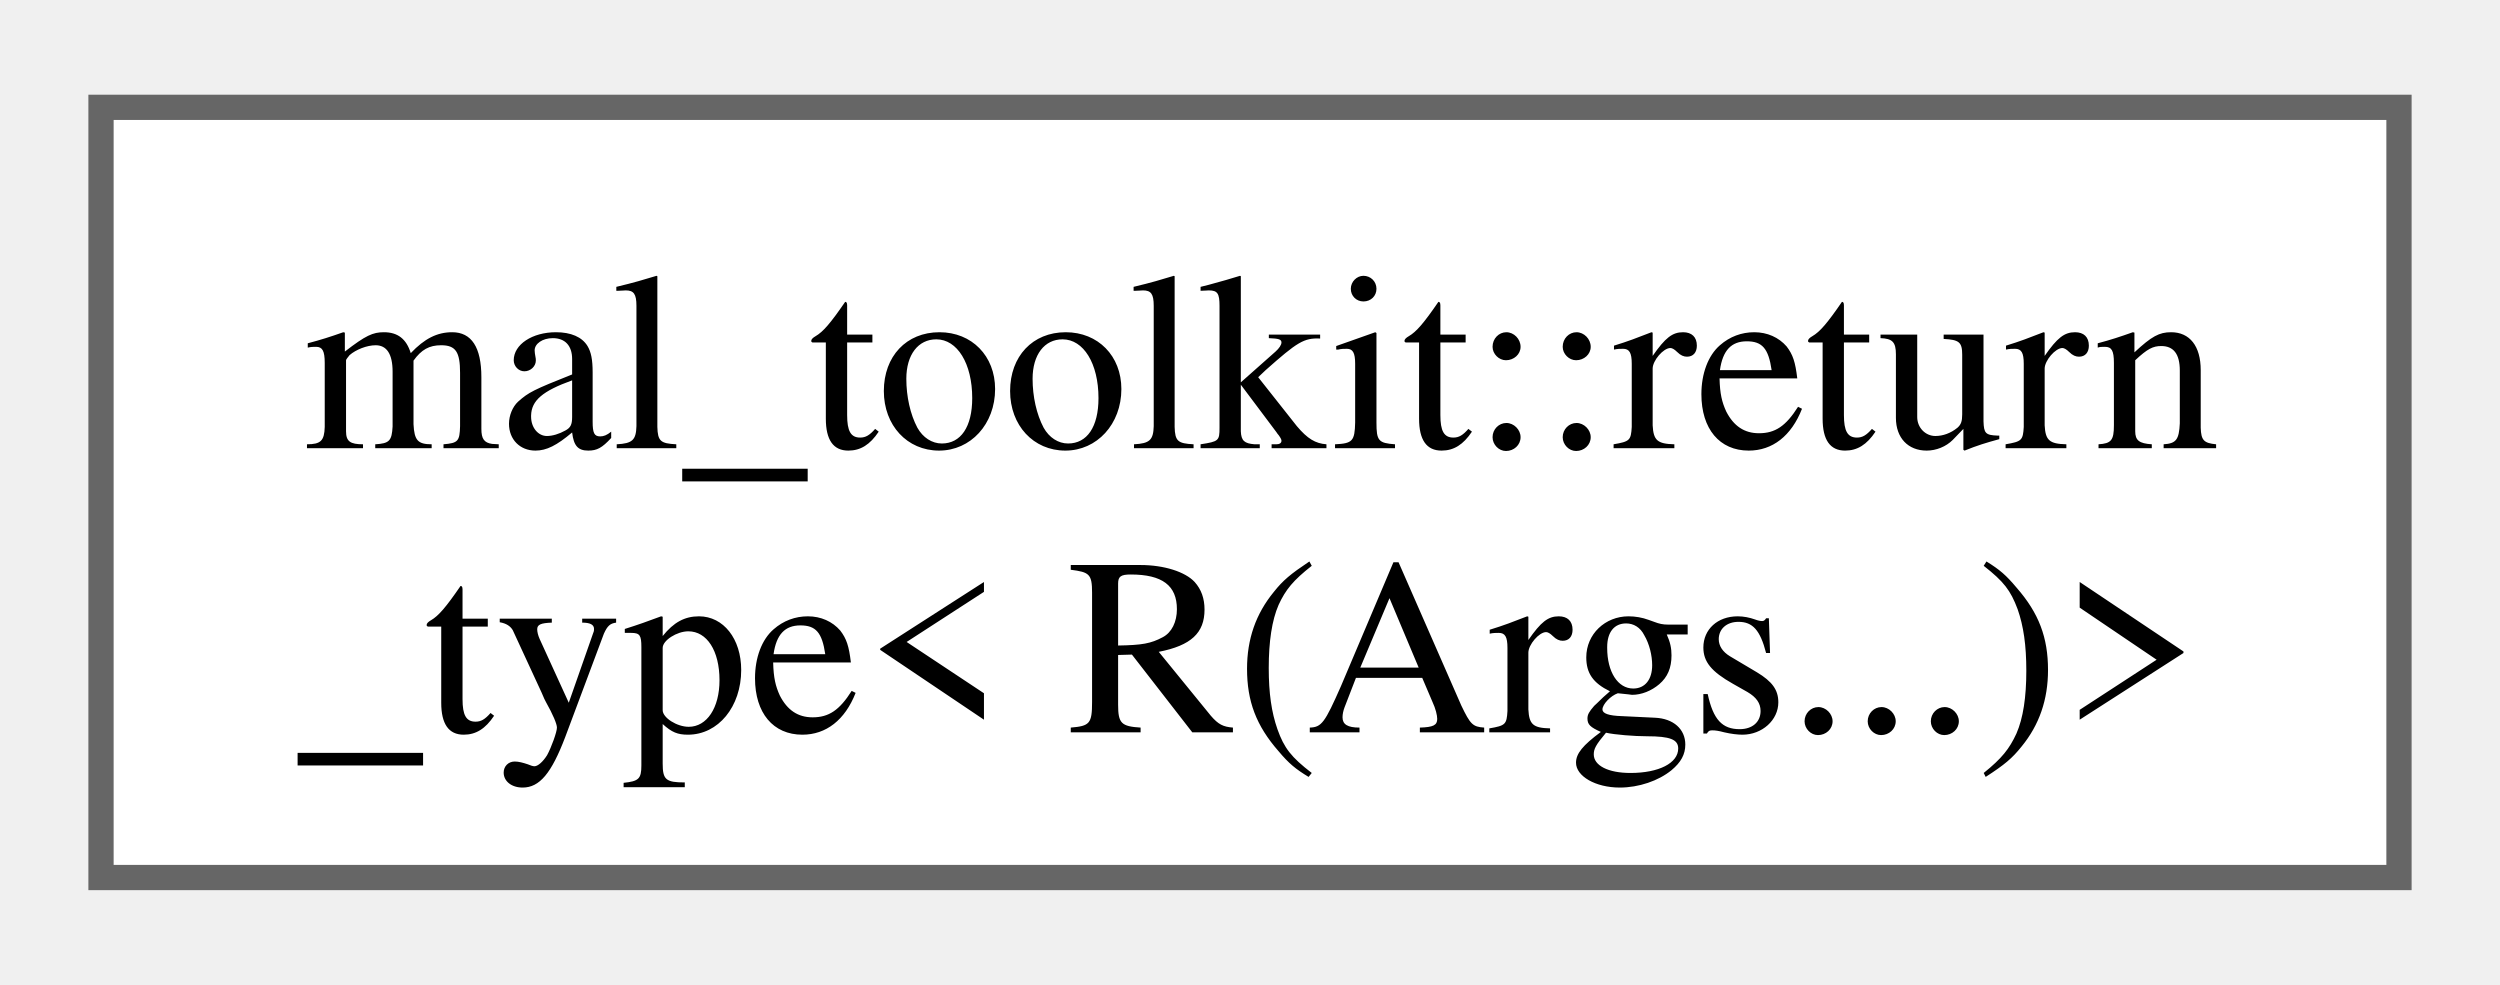
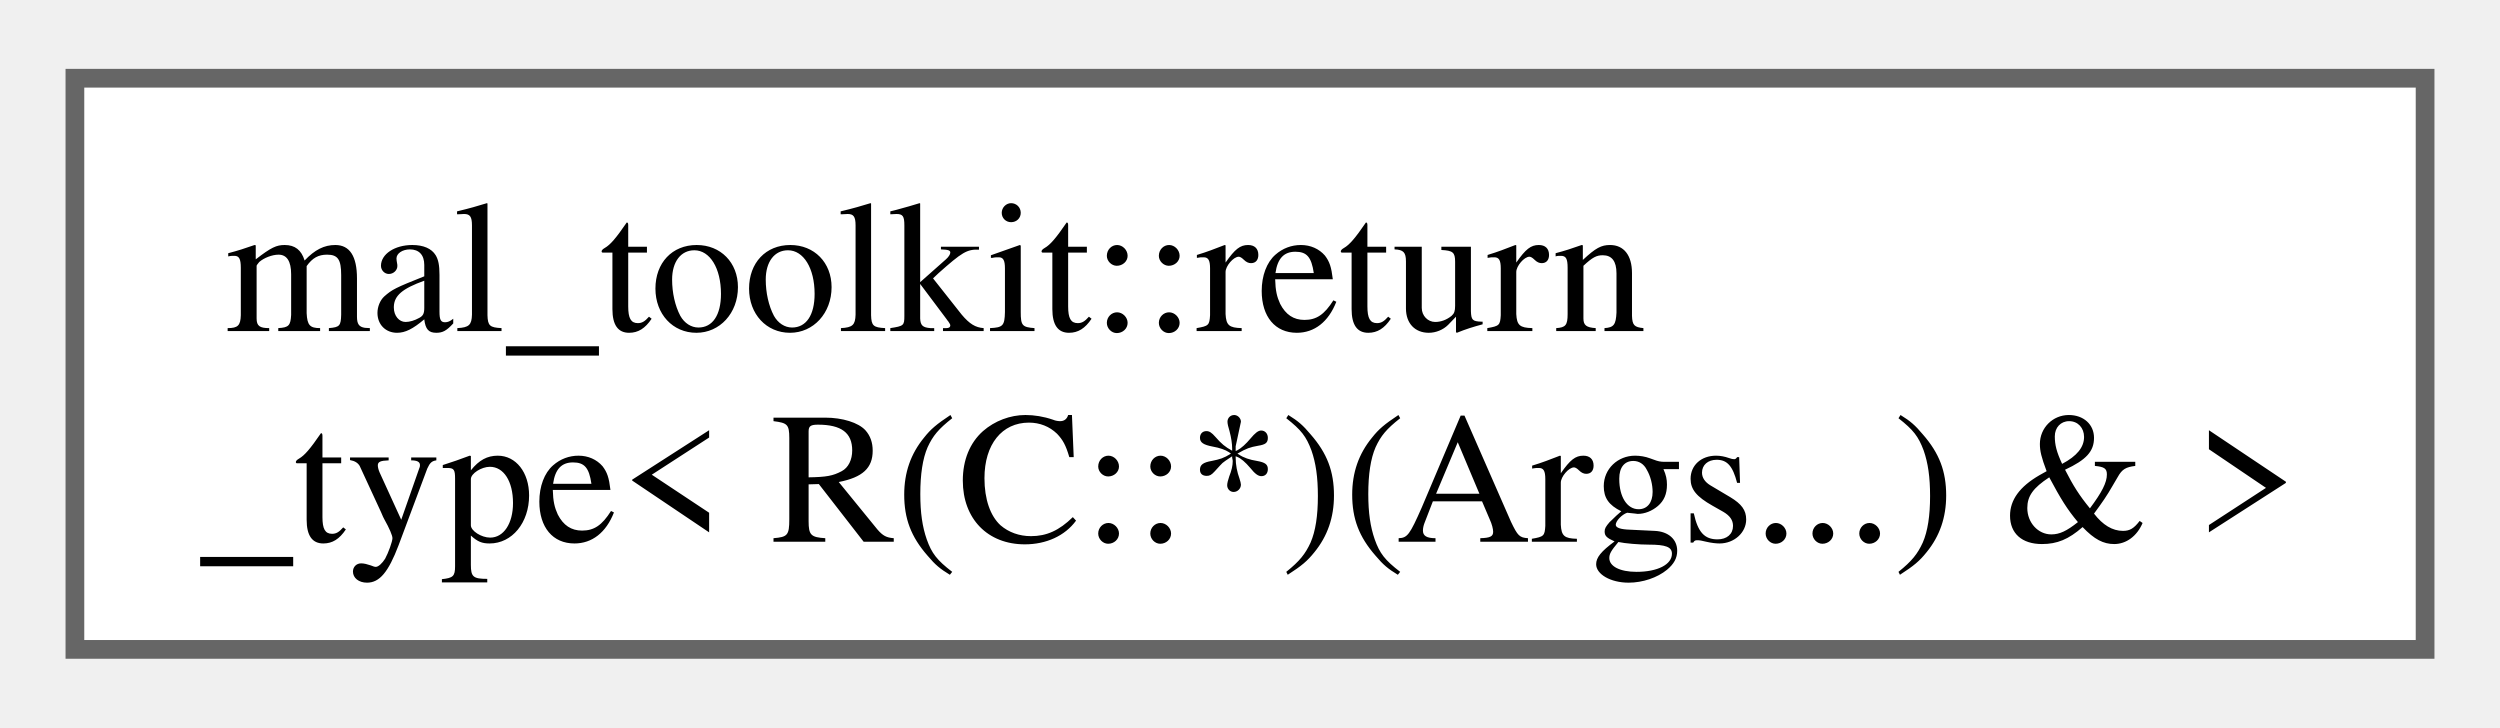
- <svg xmlns="http://www.w3.org/2000/svg" xmlns:xlink="http://www.w3.org/1999/xlink" width="99pt" height="39pt" viewBox="0.00 0.00 99.00 38.50">
+ <svg xmlns="http://www.w3.org/2000/svg" xmlns:xlink="http://www.w3.org/1999/xlink" width="134pt" height="39pt" viewBox="0.00 0.00 133.50 38.50">
  <g id="graph0" class="graph" transform="scale(1 1) rotate(0) translate(4 34.5)">
    <g id="Node000000" class="node">
      <g id="a_Node000000">
-         <a xlink:href="da/dbf/structmal__toolkit_1_1return__type_3_01_r_07_args_8_8_8_08_4.html" target="_top" xlink:title=" ">
-           <polygon fill="white" stroke="#666666" points="91,-30.5 0,-30.5 0,0 91,0 91,-30.5" />
+         <a xlink:href="d1/db6/structmal__toolkit_1_1return__type_3_01_r_07_c_1_1_5_08_07_args_8_8_8_08_01_6_01_4.html" target="_top" xlink:title=" ">
+           <polygon fill="white" stroke="#666666" points="125.5,-30.5 0,-30.5 0,0 125.5,0 125.5,-30.5" />
          <text text-anchor="start" x="8" y="-17" font-family="Times,serif" font-size="10.00">mal_toolkit::return</text>
-           <text text-anchor="middle" x="45.5" y="-5.75" font-family="Times,serif" font-size="10.00">_type&lt; R(Args...)&gt;</text>
+           <text text-anchor="middle" x="62.75" y="-5.75" font-family="Times,serif" font-size="10.00">_type&lt; R(C::*)(Args...) &amp; &gt;</text>
        </a>
      </g>
    </g>
  </g>
</svg>
